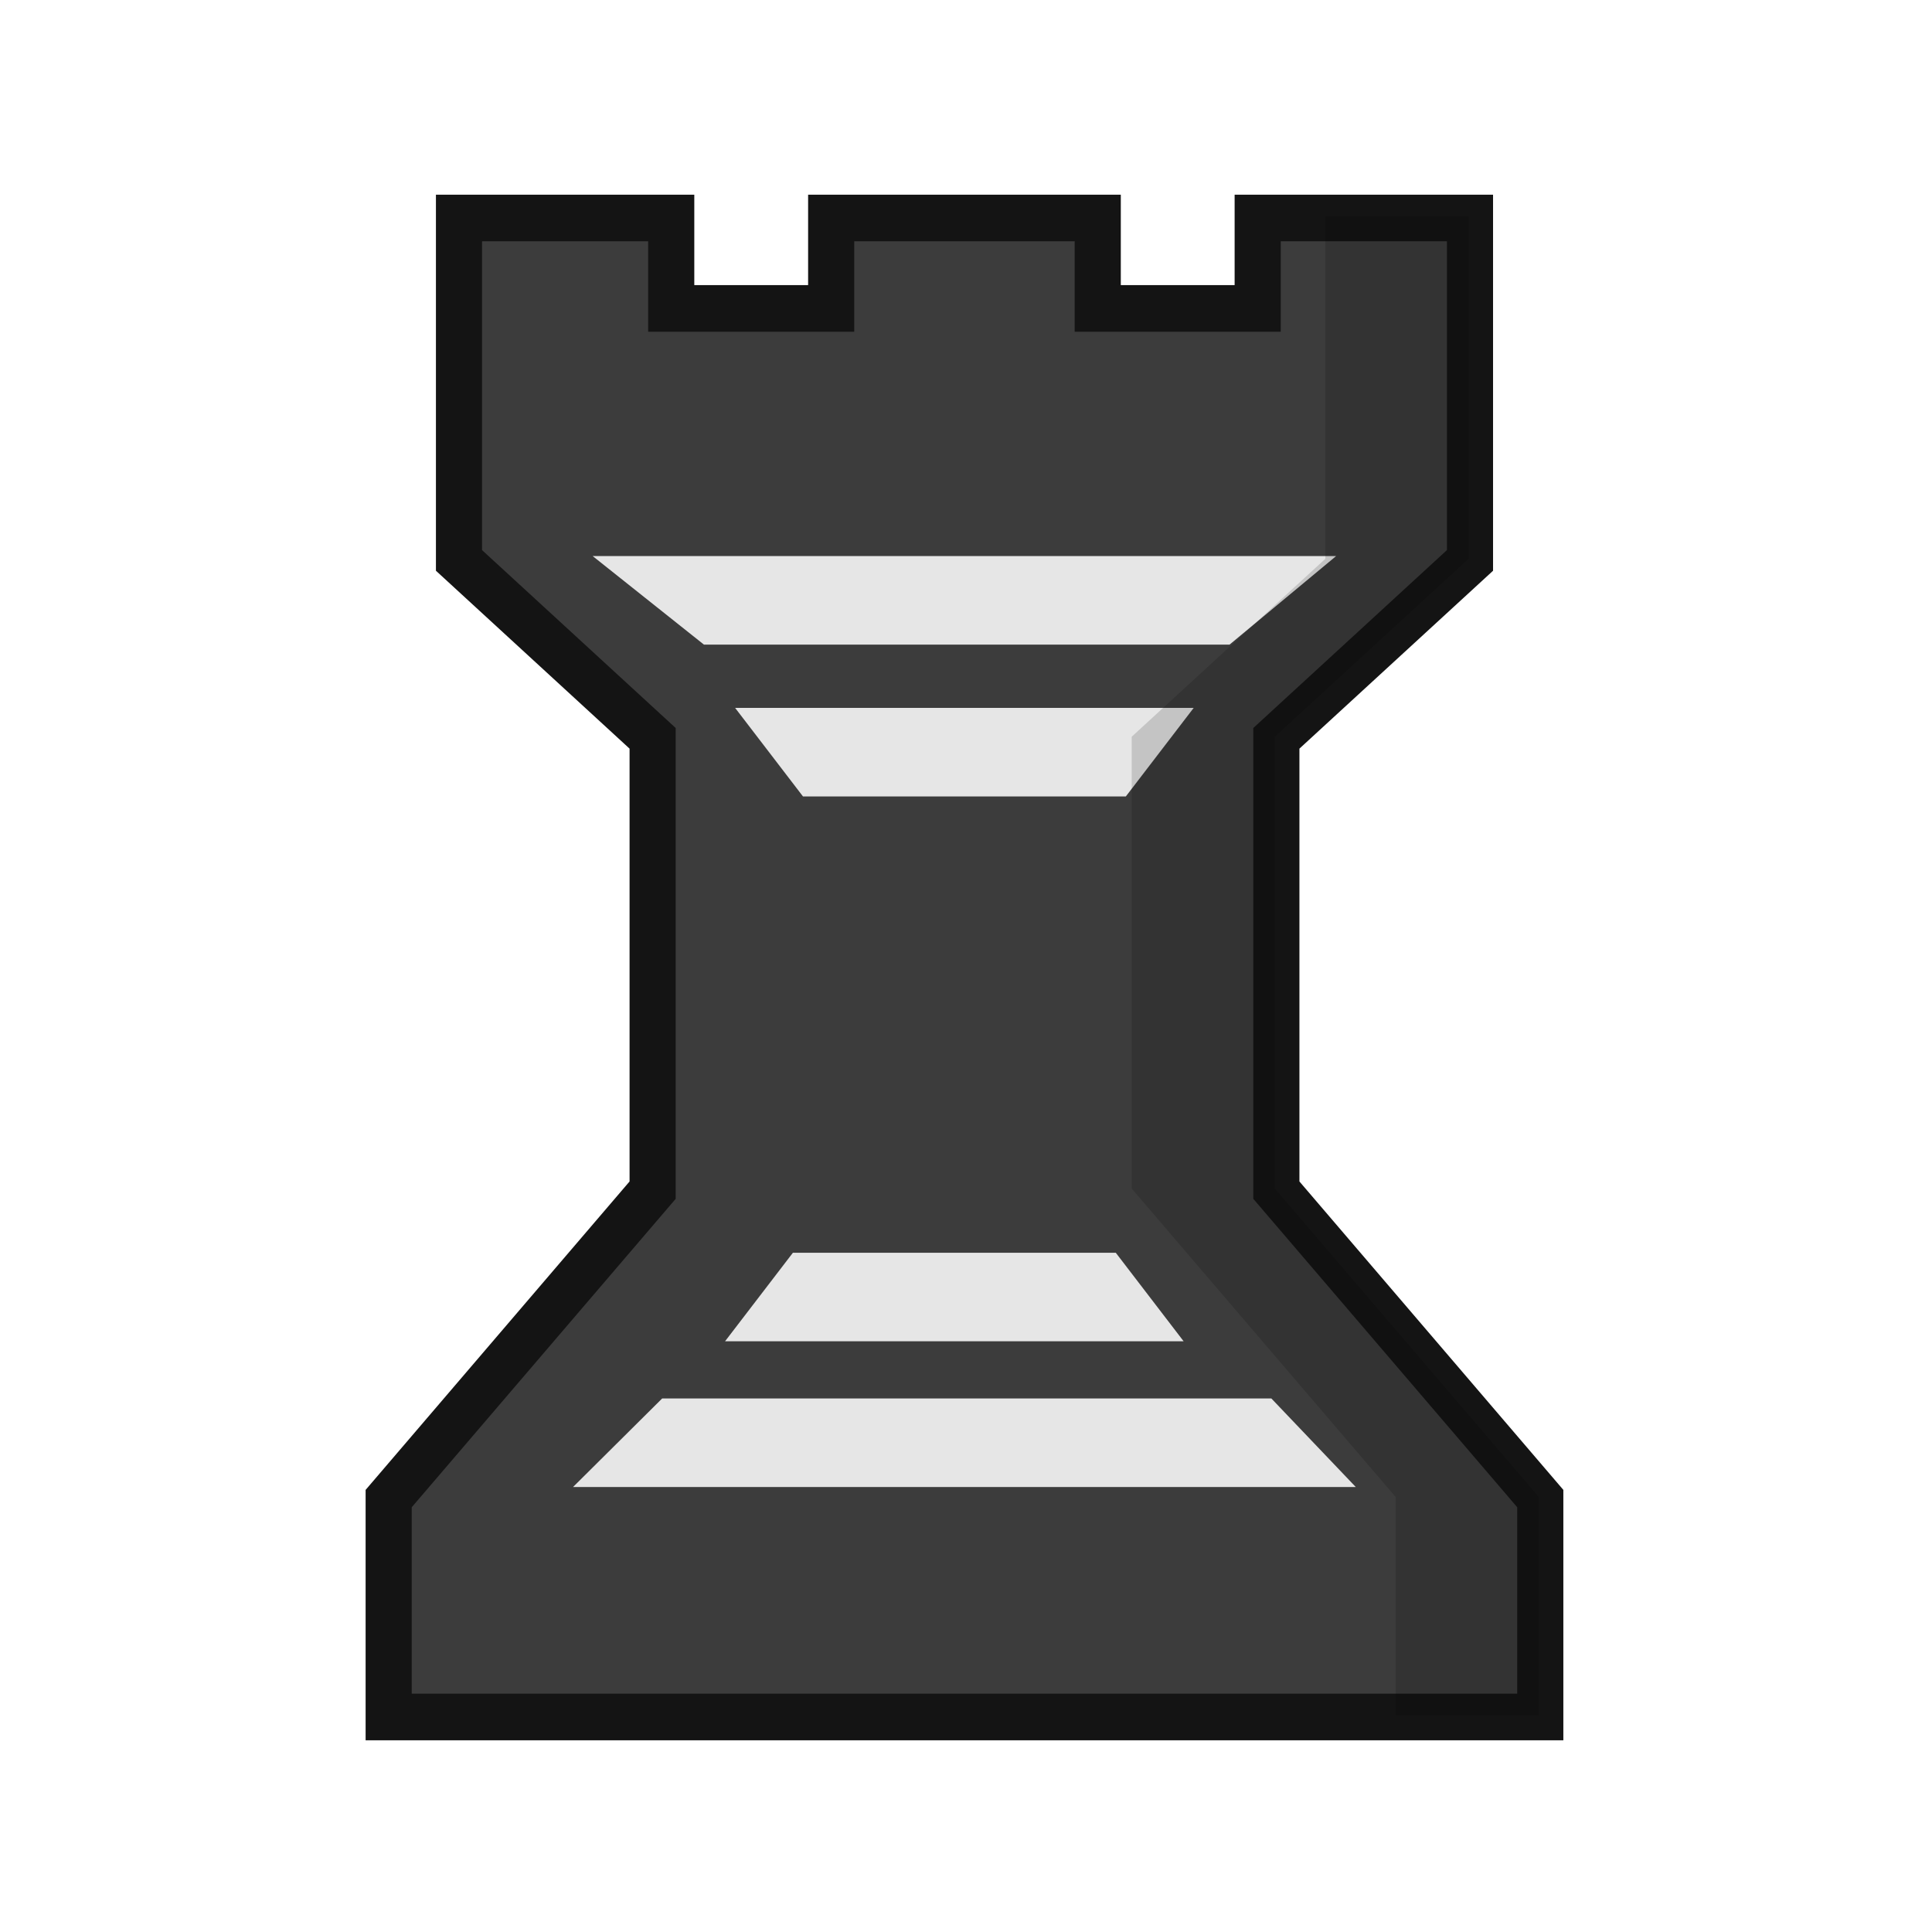
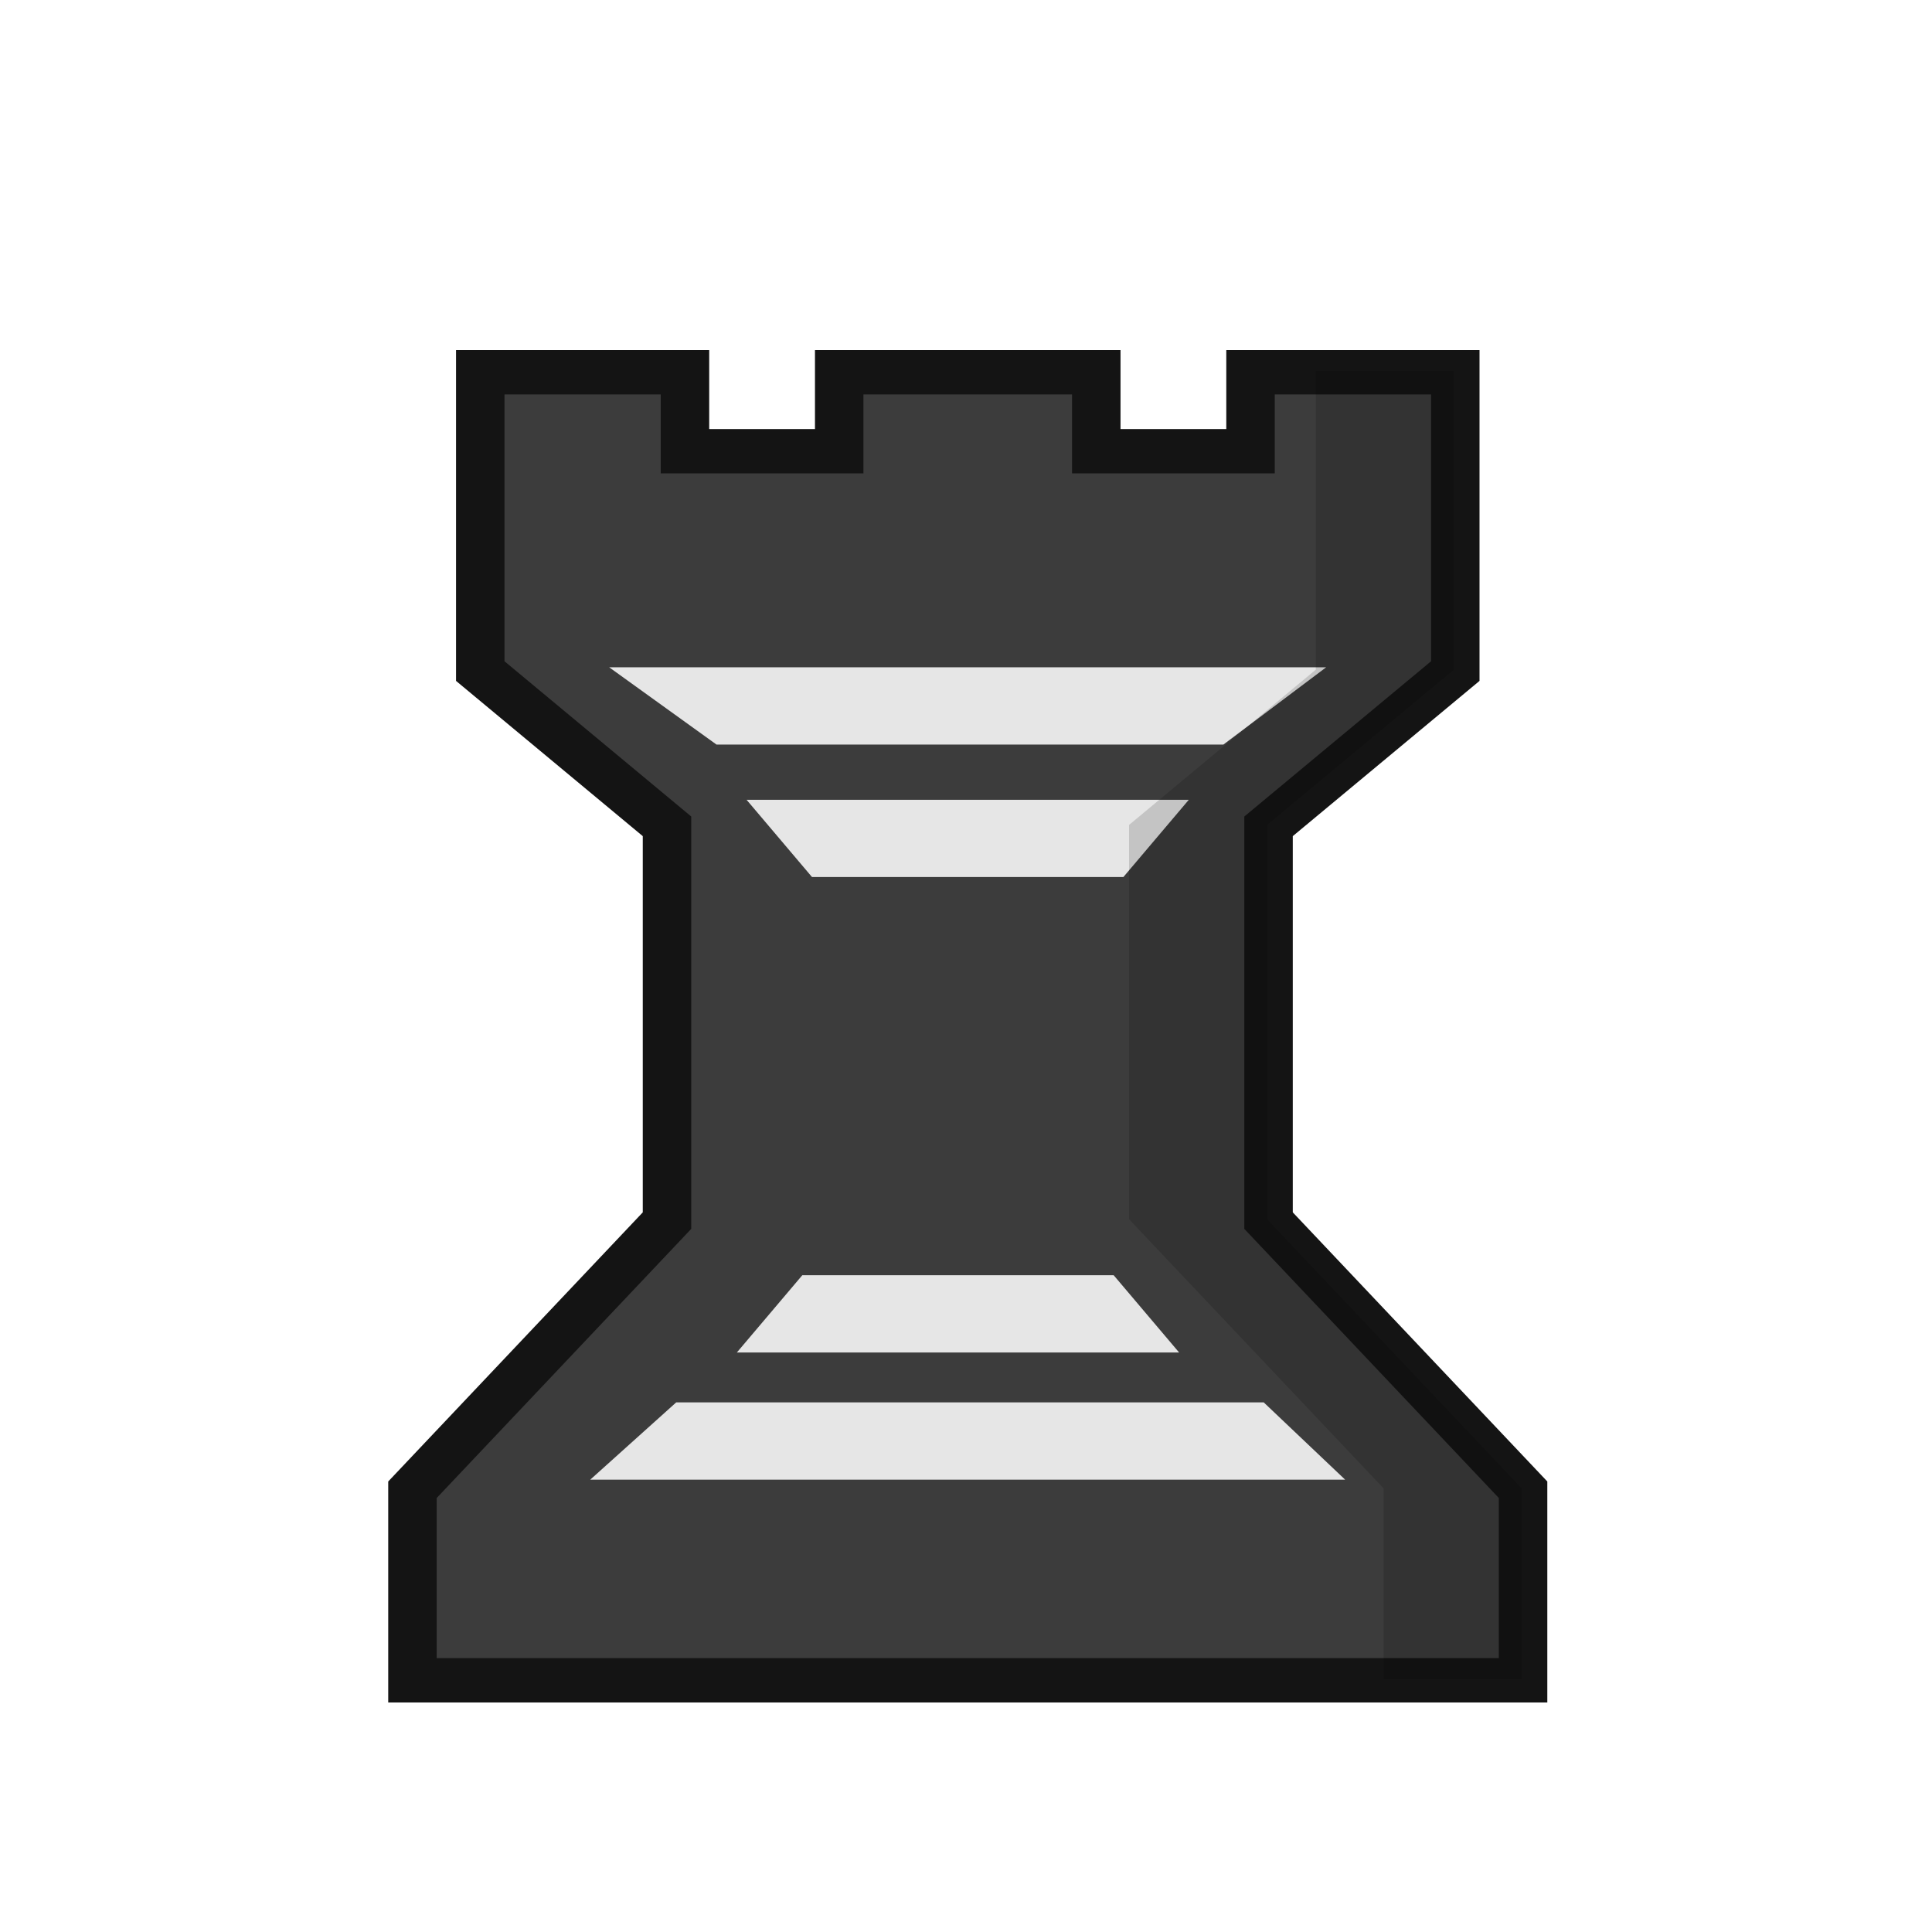
<svg xmlns="http://www.w3.org/2000/svg" width="50mm" height="50mm" clip-rule="evenodd" fill-rule="evenodd" image-rendering="optimizeQuality" shape-rendering="geometricPrecision" text-rendering="geometricPrecision" version="1.1" viewBox="0 0 50 50">
-   <g transform="translate(-3832.2 2074.2)">
-     <g transform="matrix(1.001 0 0 1.0535 4254.4 -2710.2)" stroke-width=".974">
+   <g transform="matrix(.9644 0 0 .87262 -3694.8 1814.7)" stroke-width="1.09">
+     <g transform="matrix(1.001 0 0 1.0535 4254.4 -2710.2)" stroke-width="1.062">
      <g transform="matrix(1.0411 0 0 .99998 -12.238 157.56)">
-         <path transform="scale(.26458)" d="m-1443.7 1706.5v31.795l18.174 16.518v41.953l-24.774 28.637v20.277h108.09v-20.277l-24.772-28.637v-41.953l18.174-16.518v-31.795h-19.927v8.399h-15.012v-8.399h-25.02v8.399h-15.012v-8.399z" fill="#3c3c3c" stroke="#141414" stroke-width="4.329" />
-         <g transform="translate(39.997 -18.339)" fill="#e6e6e6" stroke-width=".958">
+         <path transform="scale(.26458)" d="m-1443.7 1706.5v31.795l18.174 16.518v41.953l-24.774 28.637v20.277h108.09v-20.277l-24.772-28.637v-41.953l18.174-16.518v-31.795h-19.927v8.399h-15.012v-8.399h-25.02v8.399h-15.012v-8.399z" fill="#3c3c3c" stroke="#141414" stroke-width="4.718" />
+         <g transform="translate(39.997 -18.339)" fill="#e6e6e6" stroke-width="1.045">
          <path class="st32" d="m-409.42 478.15h-9.232l2.763 2.175h13.054l2.646-2.175z" />
          <path class="st32" d="m-409.42 481.88h-5.694l1.685 2.175h8.018l1.685-2.175z" />
          <path class="st32" d="m-409.42 501.02h-9.719l2.213-2.175h15.129l2.096 2.175z" />
          <path class="st32" d="m-409.67 497.44h-5.694l1.685-2.175h8.018l1.685 2.175z" />
        </g>
      </g>
    </g>
    <path d="m3866.5-2068.6v8.862l-5.011 4.604v11.694l6.83 7.982v5.652h3.705v-5.652l-6.831-7.982v-11.694l5.011-4.604v-8.862z" opacity=".15" />
  </g>
</svg>
